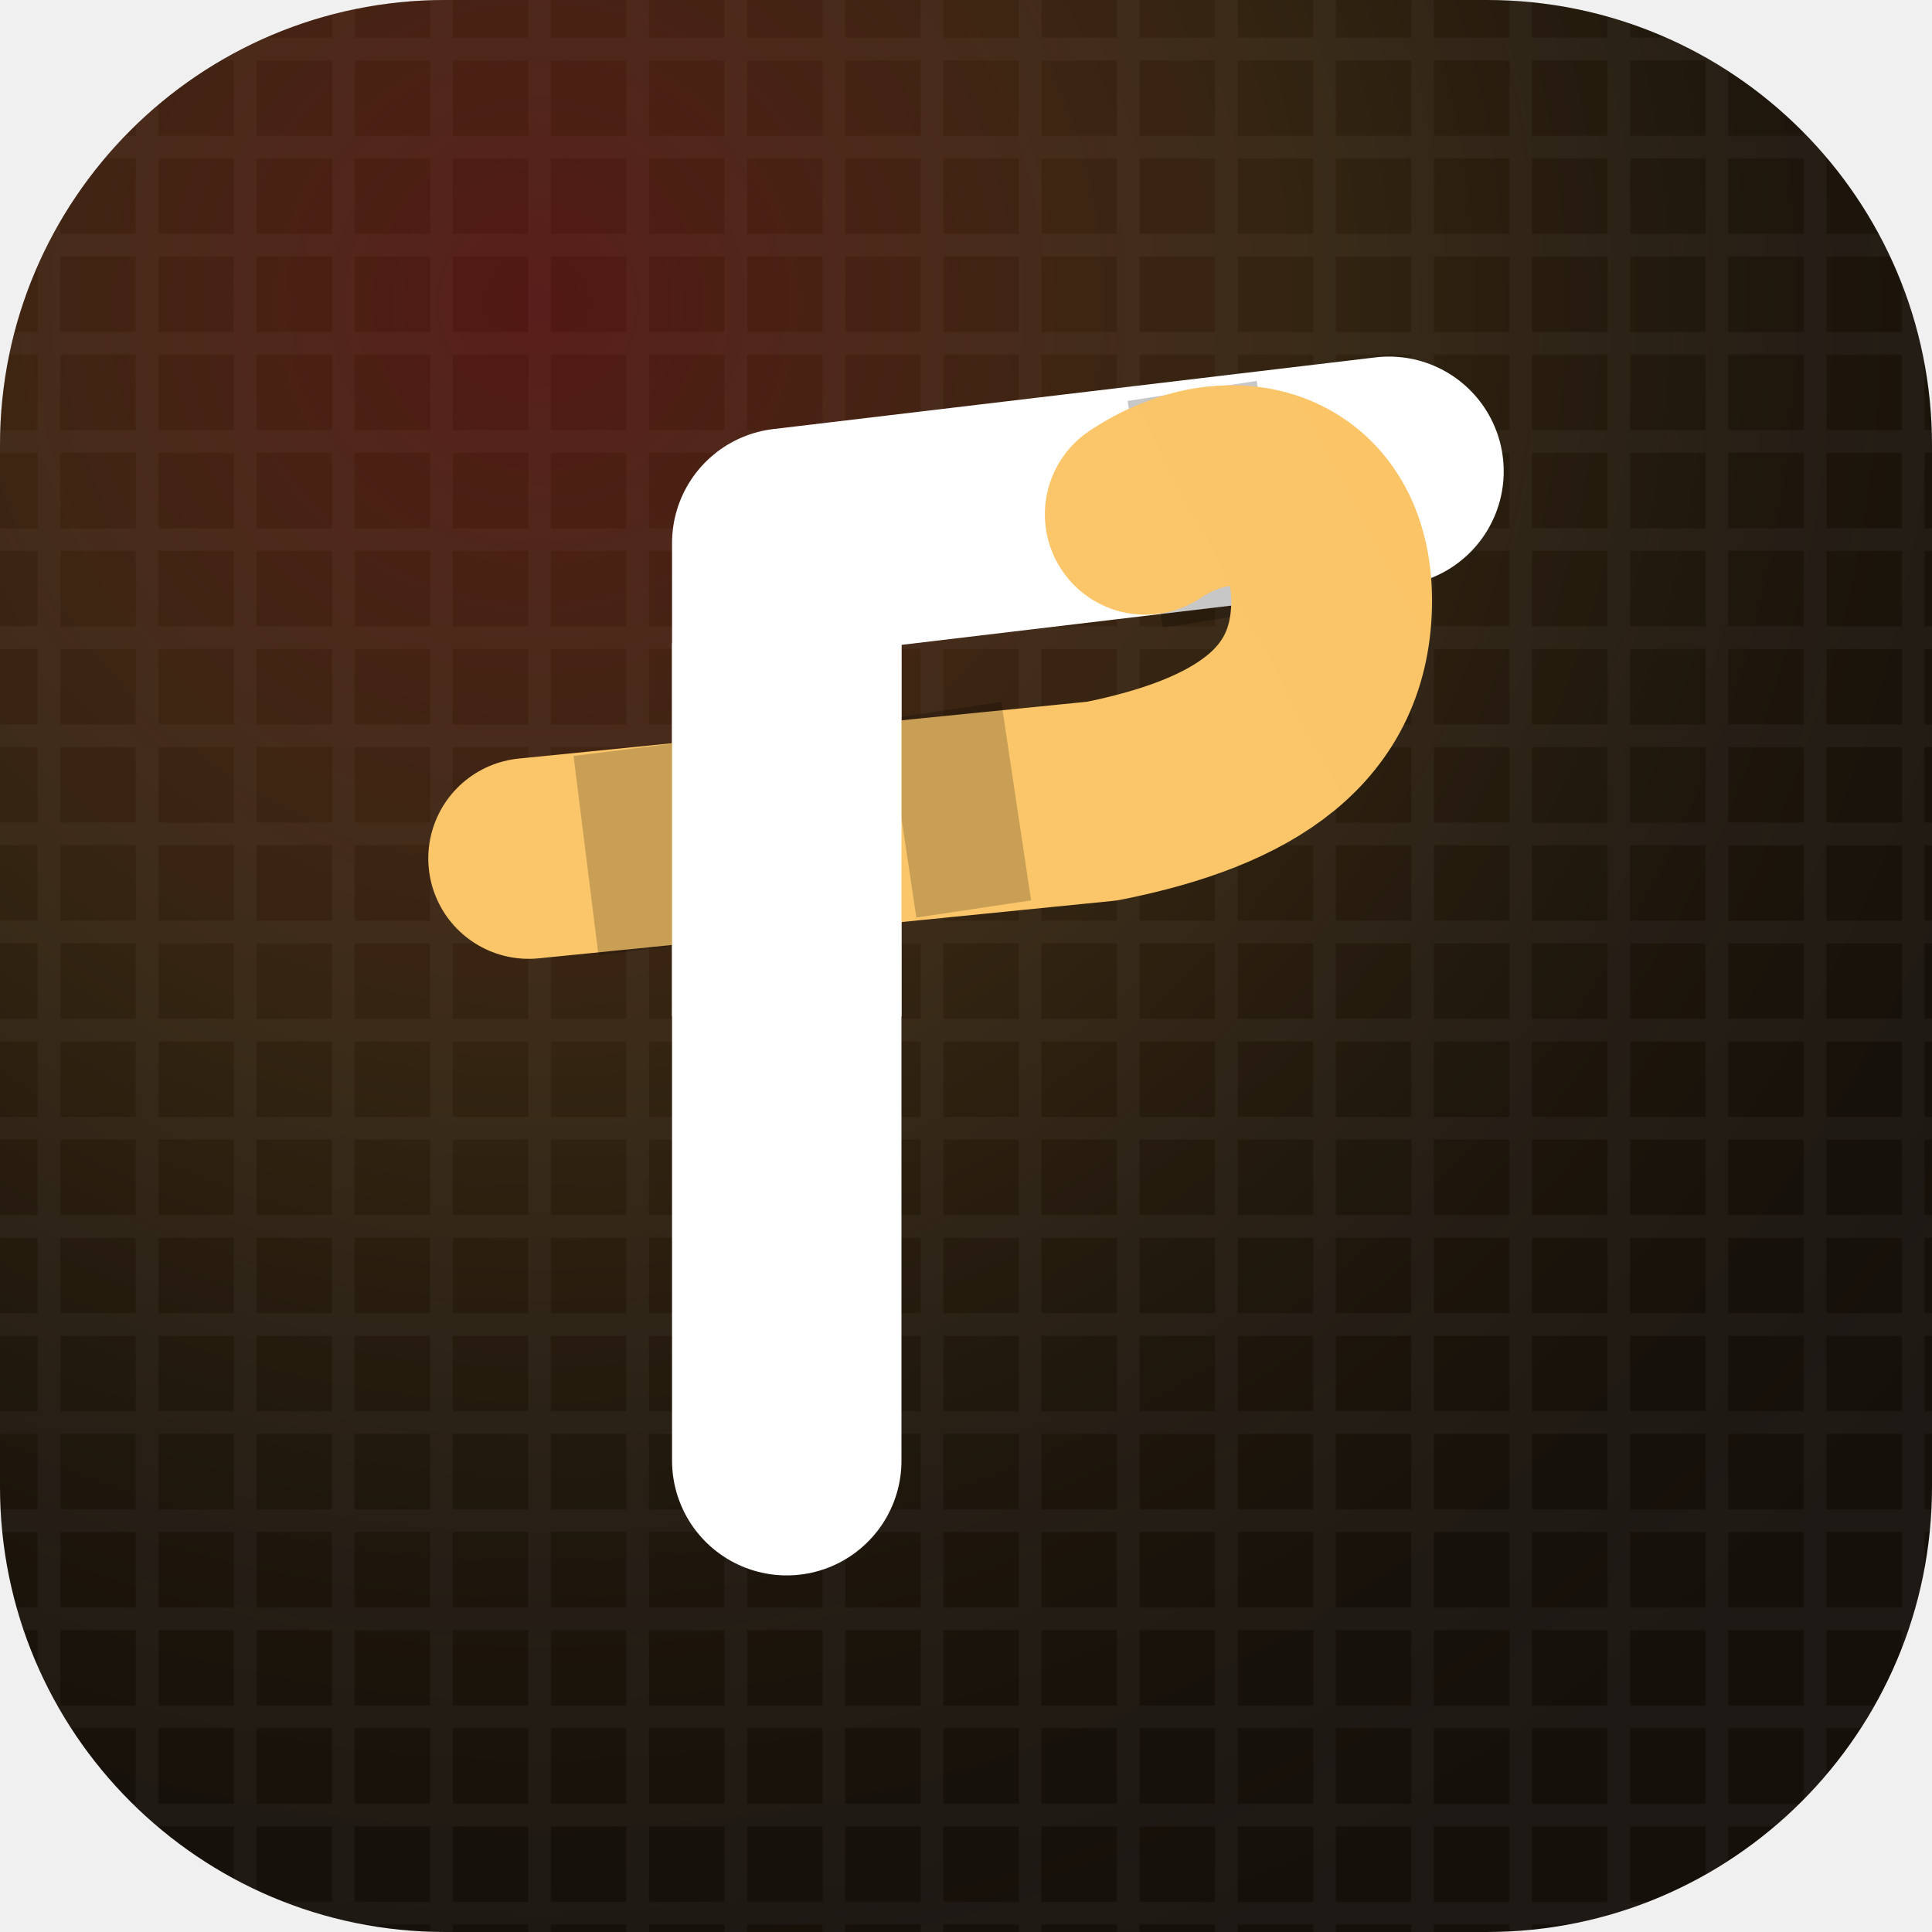
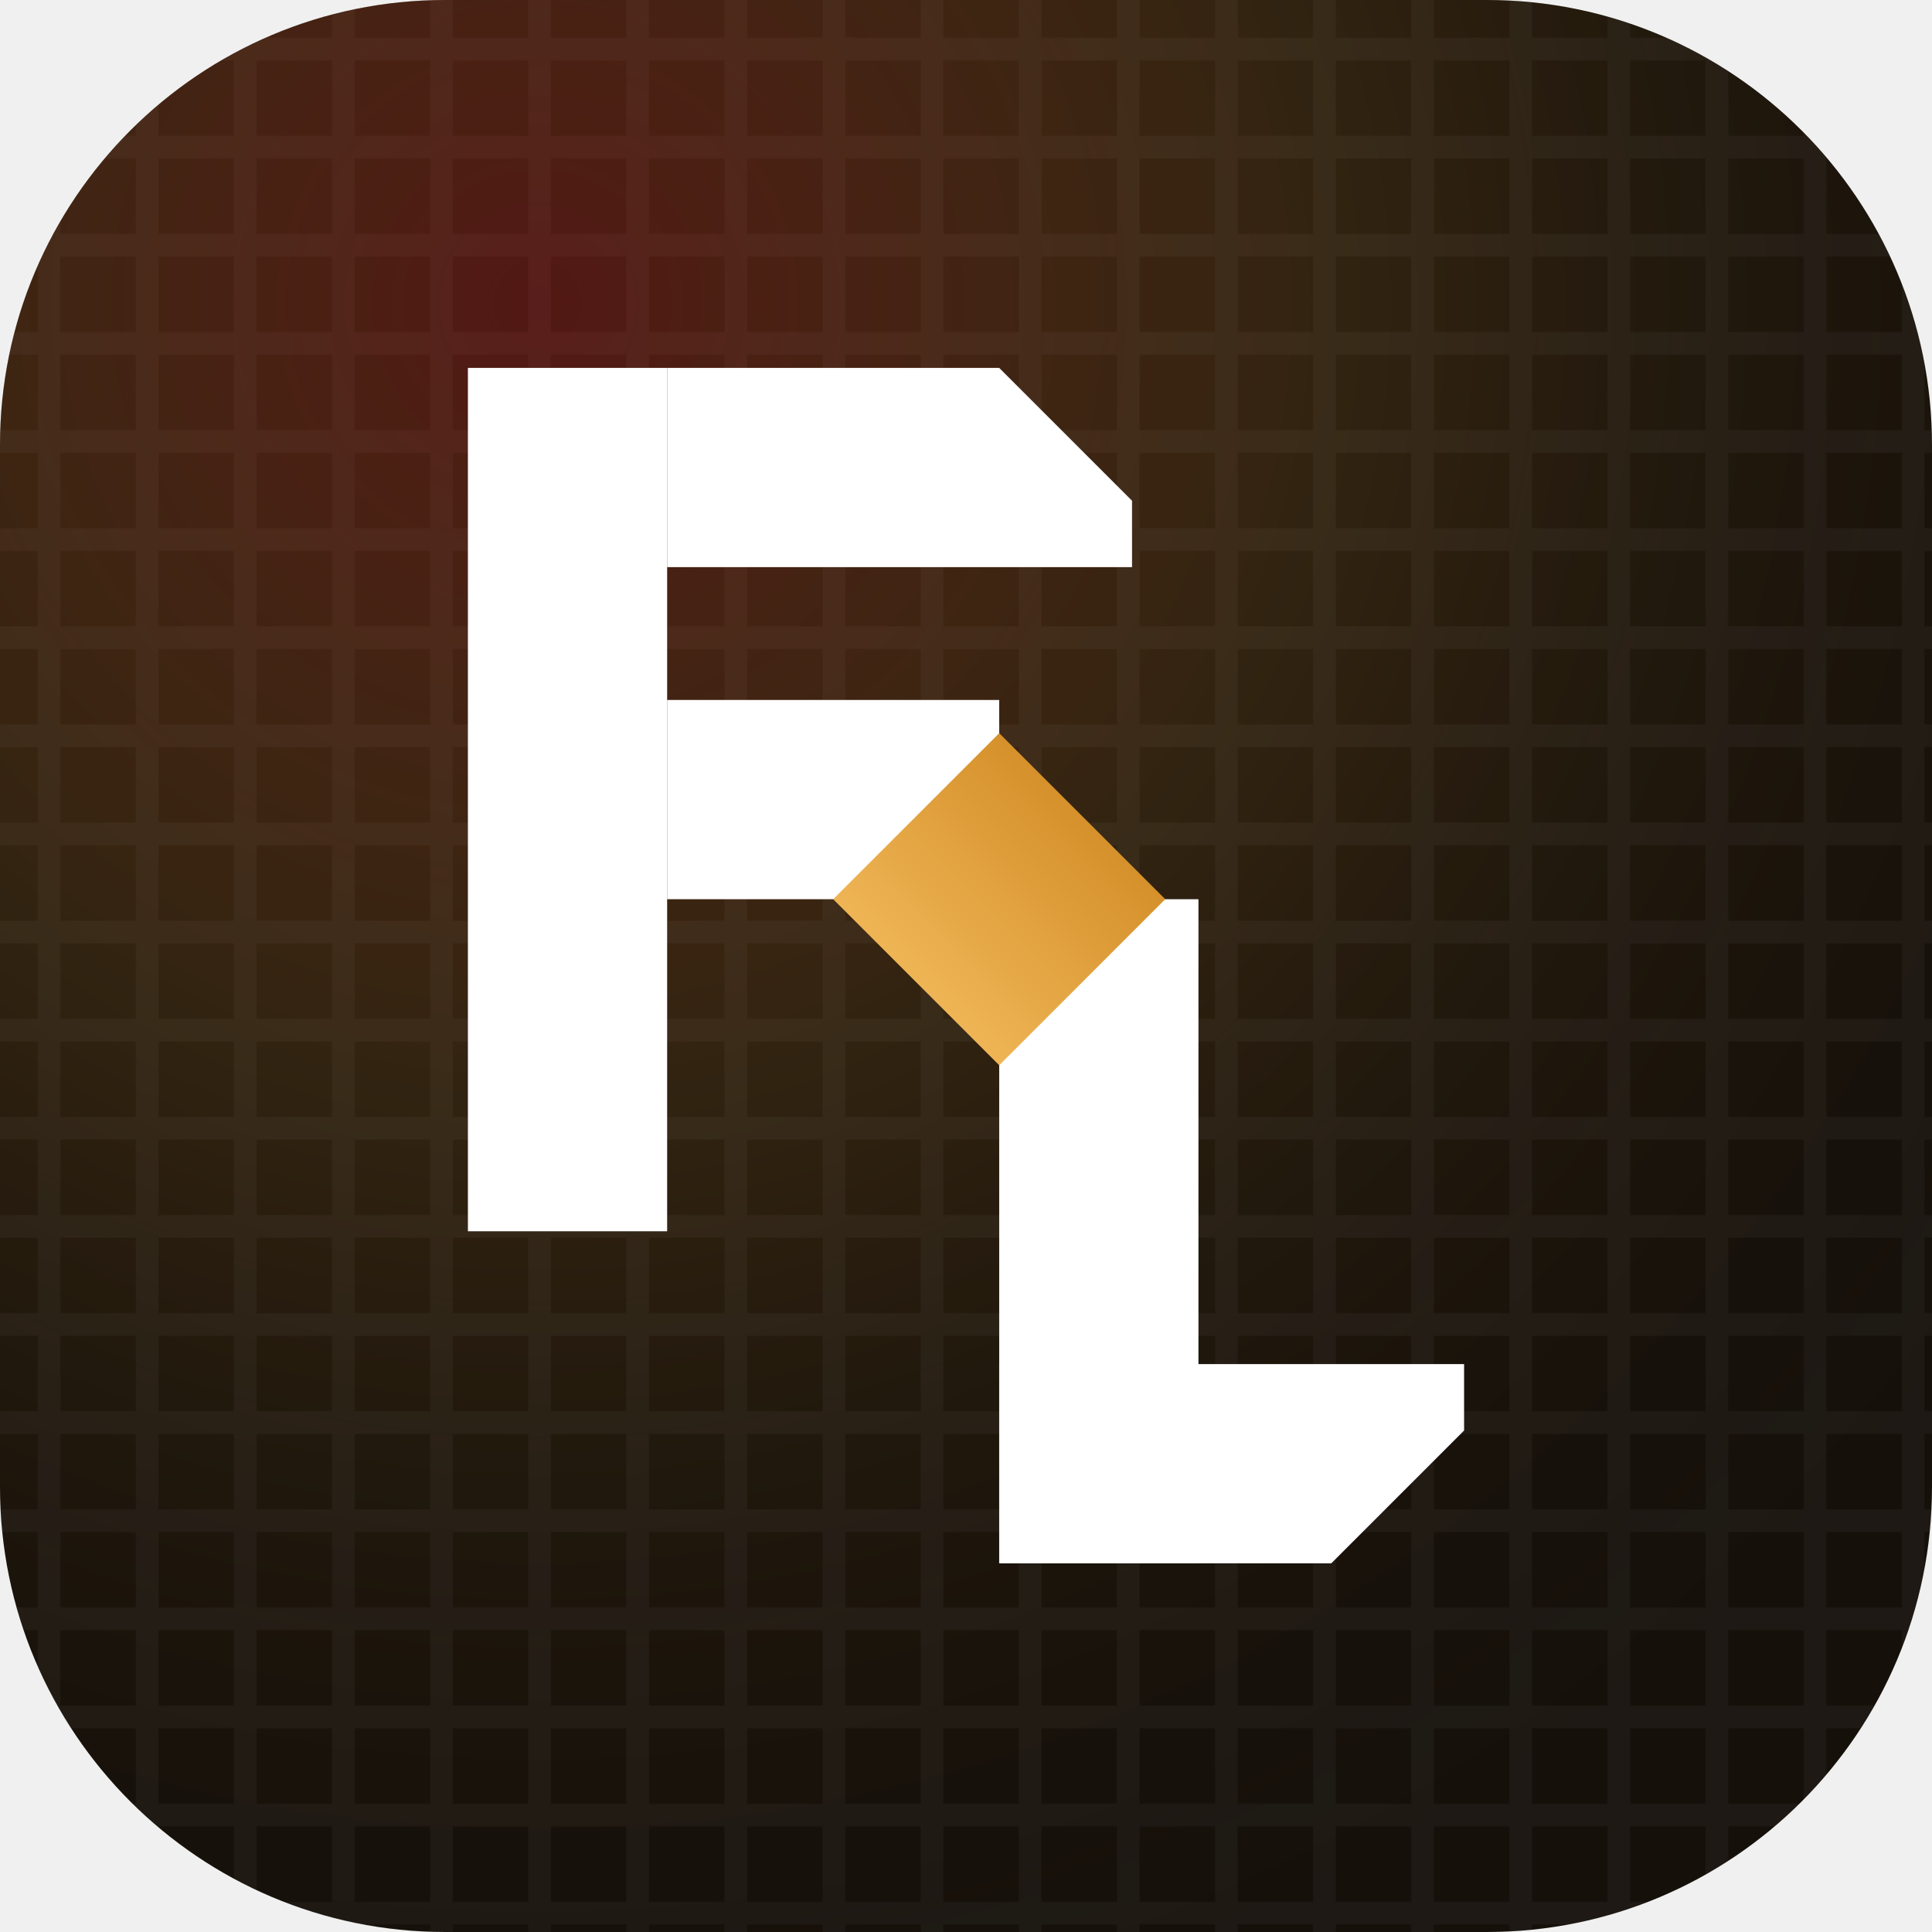
<svg xmlns="http://www.w3.org/2000/svg" width="512" height="512" viewBox="0 0 512 512">
  <defs>
    <radialGradient id="fl-glow" cx="0.28" cy="0.16" r="0.95">
      <stop offset="0" stop-color="#D62828" stop-opacity="0.32" />
      <stop offset="0.45" stop-color="#F4A93C" stop-opacity="0.12" />
      <stop offset="1" stop-color="#15100A" stop-opacity="0" />
    </radialGradient>
-     <linearGradient id="fl-gold" x1="140" y1="228" x2="360" y2="112" gradientUnits="userSpaceOnUse">
+     <linearGradient id="fl-gold" x1="19" y1="27" x2="29" y2="17" gradientUnits="userSpaceOnUse">
      <stop offset="0" stop-color="#FBC66A" />
-       <stop offset="1" stop-color="#E0902A" />
+       <stop offset="1" stop-color="#C97F16" />
    </linearGradient>
    <pattern id="fl-weave" width="26" height="26" patternUnits="userSpaceOnUse">
      <path d="M0 13 H26 M13 0 V26" stroke="#FFFFFF" stroke-opacity="0.04" stroke-width="6" />
    </pattern>
  </defs>
  <rect width="512" height="512" rx="118" fill="#15100A" />
  <rect width="512" height="512" rx="118" fill="url(#fl-weave)" />
  <rect width="512" height="512" rx="118" fill="url(#fl-glow)" />
-   <g transform="translate(94.5 75.5) scale(7.6)" fill="none" stroke-linecap="round" stroke-linejoin="round">
-     <path d="M15 41 L15 9 L36 6.5" stroke="#FFFFFF" stroke-width="8" />
-     <path d="M27.5 8 L32 7.3" stroke="#000000" stroke-opacity="0.22" stroke-width="8" stroke-linecap="butt" />
-     <path d="M6 20 L26 18 C31 17 34 15 34 11 C34 7 30.5 6 27.5 8" stroke="url(#fl-gold)" stroke-width="7" />
-     <g stroke="#000000" stroke-opacity="0.2" stroke-width="7" stroke-linecap="butt">
-       <path d="M19 18.6 L23 18" />
-       <path d="M8 19.9 L12 19.4" />
-     </g>
-     <path d="M15 12.5 L15 25.5" stroke="#FFFFFF" stroke-width="8" stroke-linecap="butt" />
+   <g transform="translate(53.6 44.7) scale(8.8)">
+     <rect x="8" y="6" width="6" height="26" fill="#FFFFFF" />
+     <polygon points="14,6 24,6 28,10 28,12 14,12" fill="#FFFFFF" />
+     <rect x="14" y="16" width="10" height="6" fill="#FFFFFF" />
+     <rect x="24" y="22" width="6" height="20" fill="#FFFFFF" />
+     <polygon points="24,36 38,36 38,38 34,42 24,42" fill="#FFFFFF" />
+     <polygon points="24,17 29,22 24,27 19,22" fill="url(#fl-gold)" />
  </g>
</svg>
